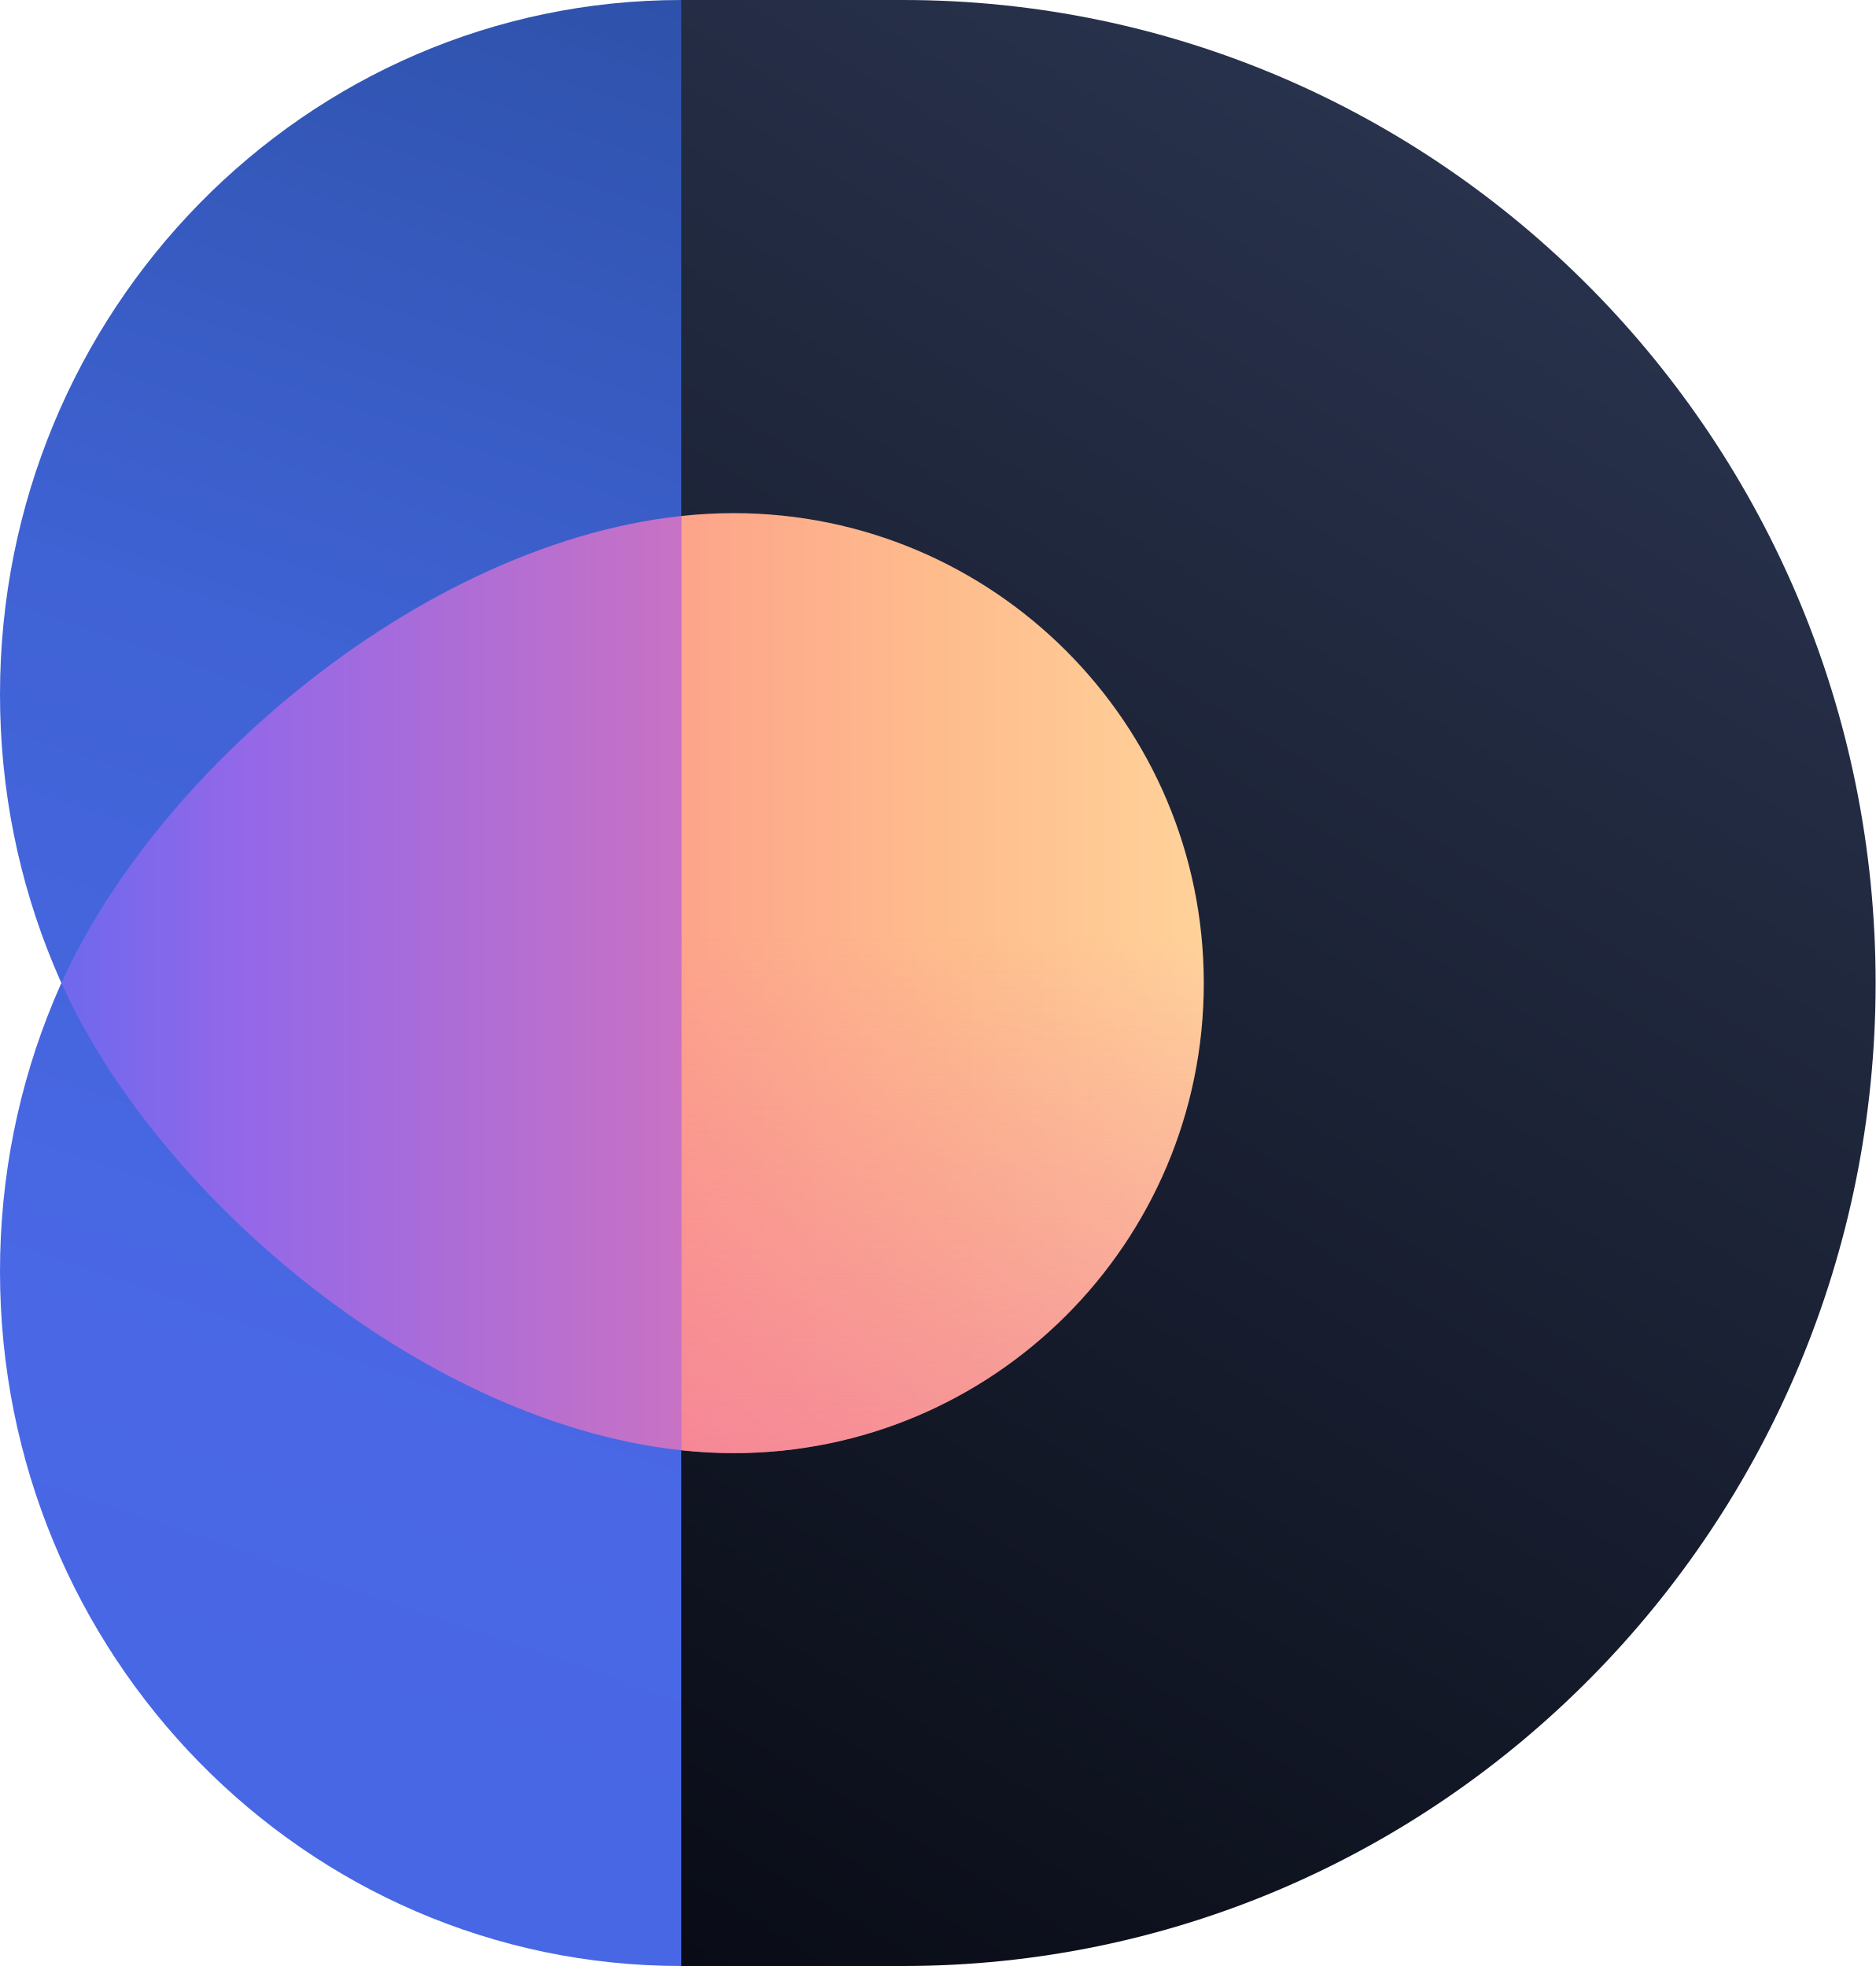
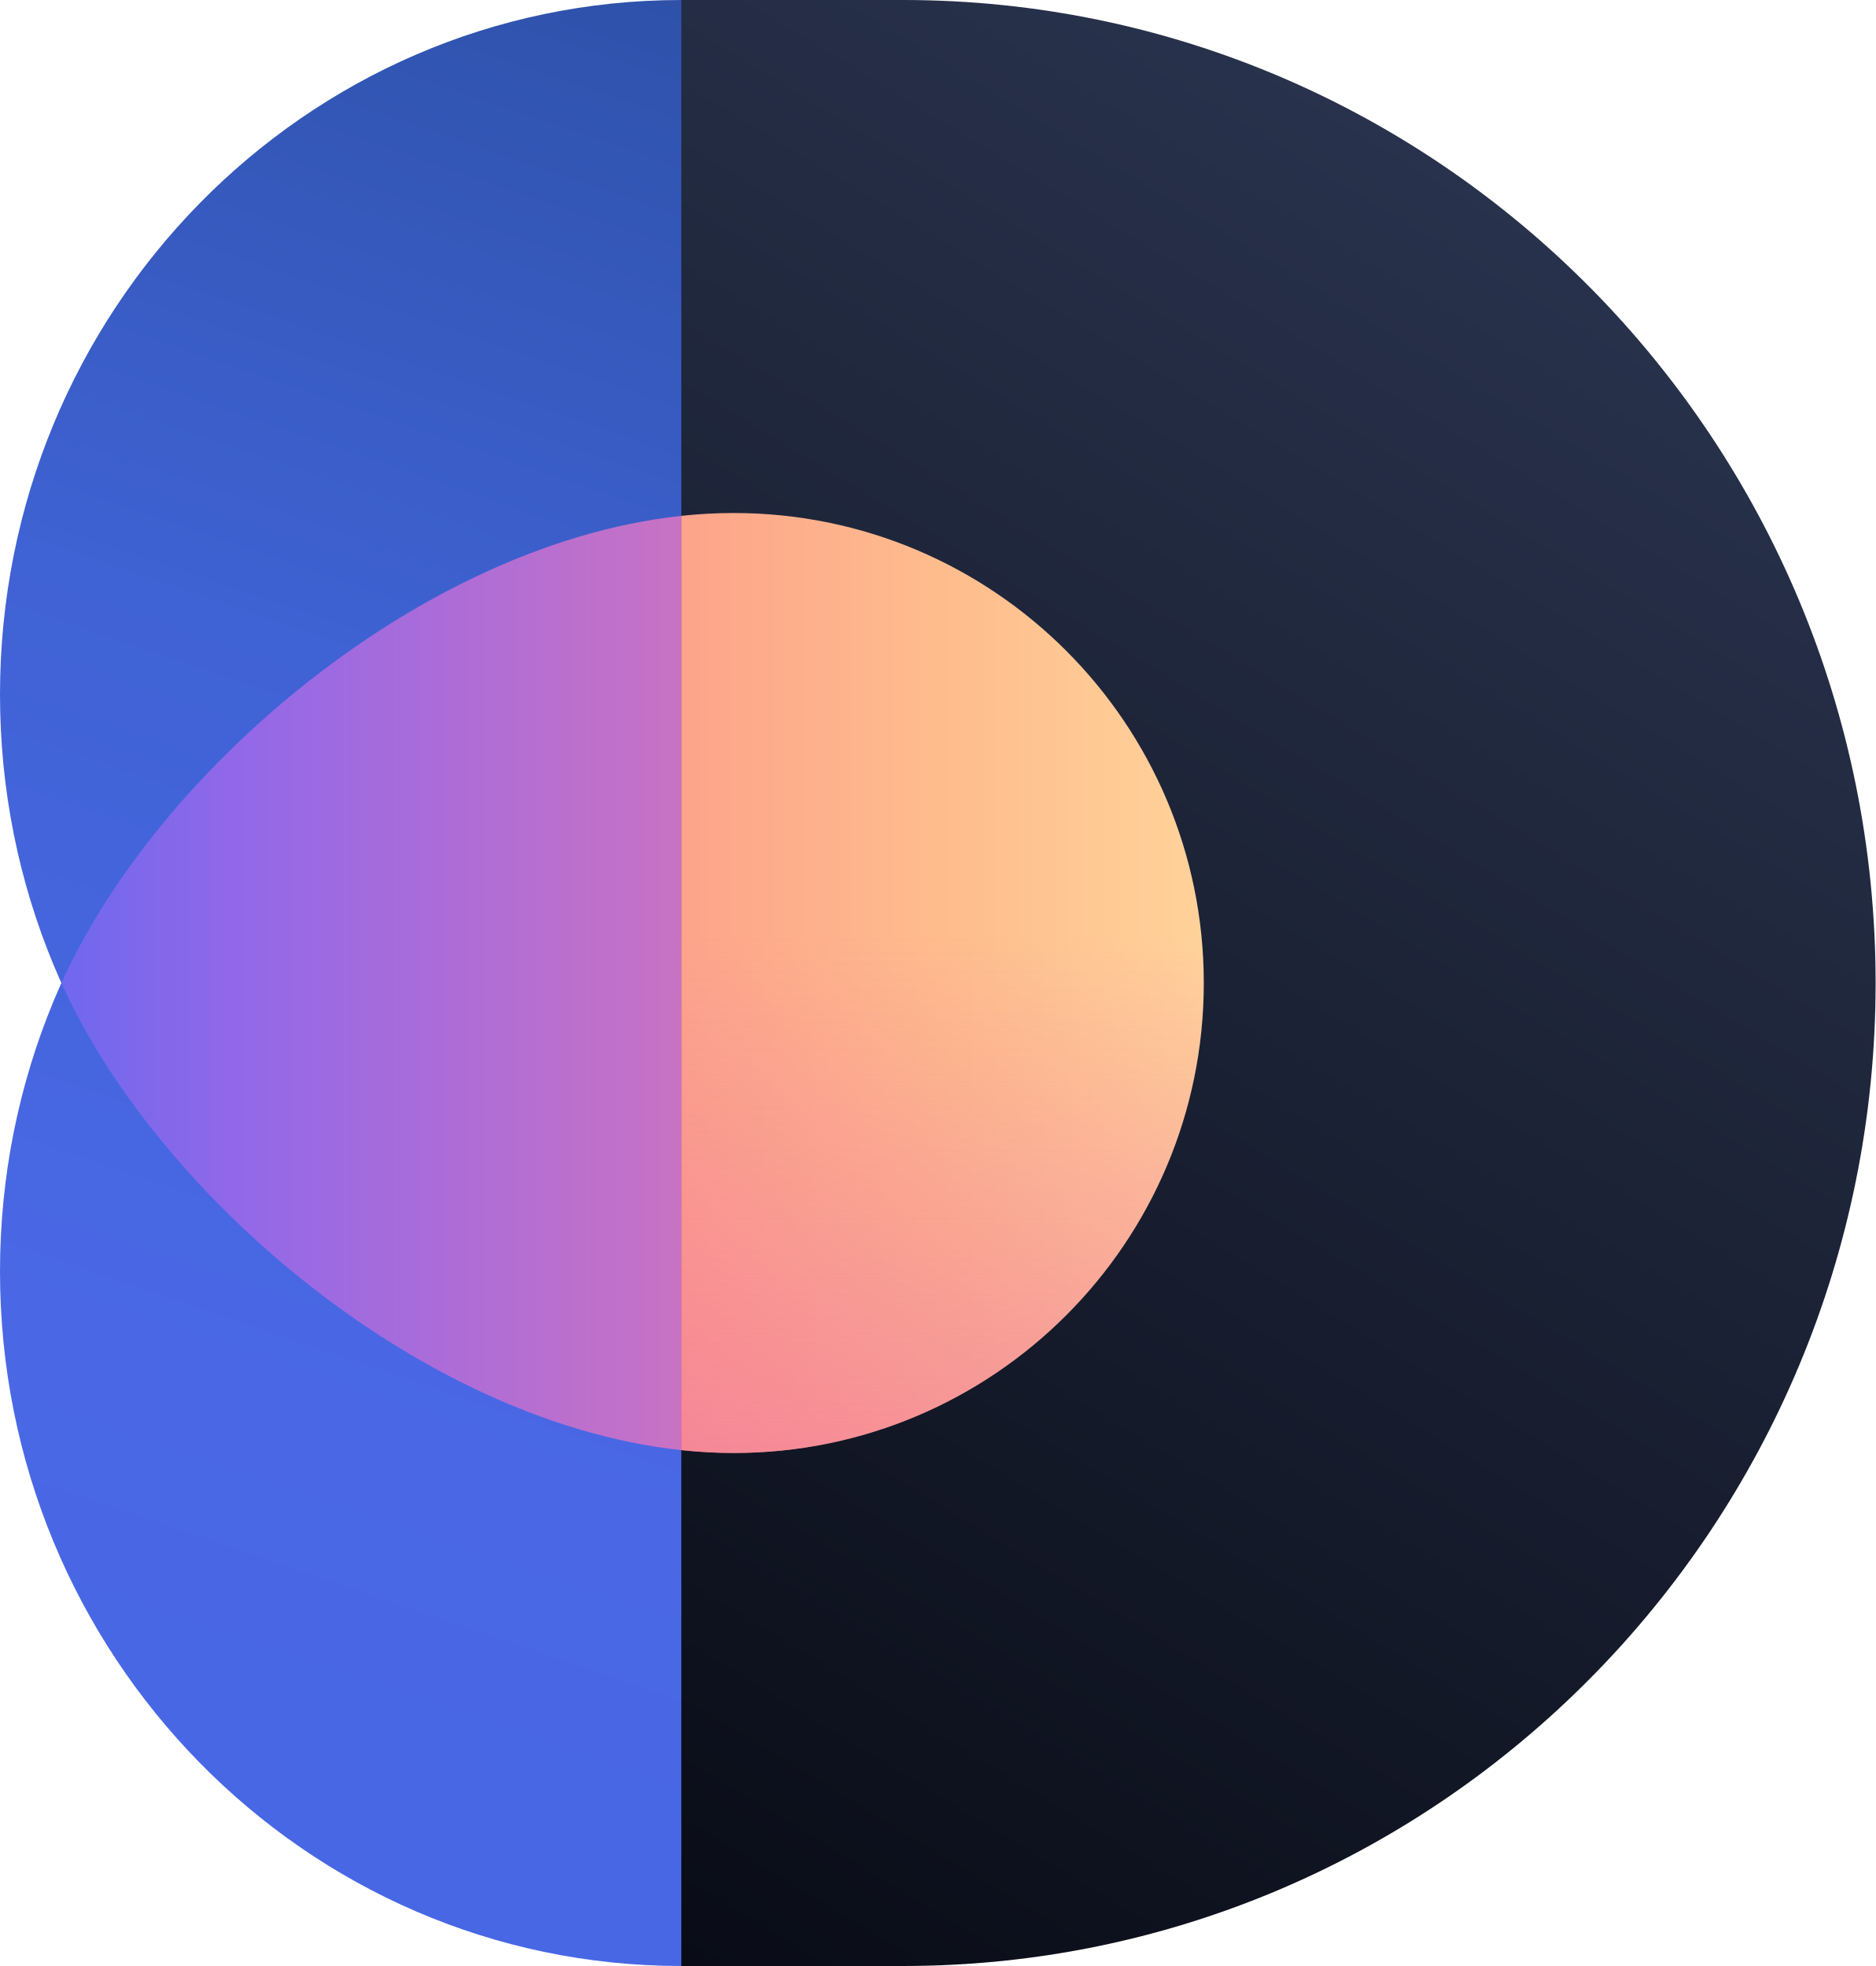
<svg xmlns="http://www.w3.org/2000/svg" width="702" height="736" viewBox="182 144 702 736">
  <defs>
    <linearGradient id="lobes" x1="437" y1="144" x2="186" y2="880" gradientUnits="userSpaceOnUse">
      <stop offset="0" stop-color="#2E52AA" />
      <stop offset="0.35" stop-color="#3F62D4" />
      <stop offset="0.7" stop-color="#4A68E6" />
      <stop offset="1" stop-color="#4666E4" />
    </linearGradient>
    <linearGradient id="orbLeft" x1="205" y1="0" x2="437" y2="0" gradientUnits="userSpaceOnUse">
      <stop offset="0" stop-color="#6F68EE" />
      <stop offset="0.3" stop-color="#9468E8" />
      <stop offset="1" stop-color="#C872C4" />
    </linearGradient>
-     <linearGradient id="orbRight" x1="437" y1="0" x2="632.5" y2="0" gradientUnits="userSpaceOnUse">
+     <linearGradient id="orbRight" x1="437" y1="0" x2="632.55" y2="0" gradientUnits="userSpaceOnUse">
      <stop offset="0" stop-color="#FDA48B" />
      <stop offset="0.5" stop-color="#FEBC8C" />
      <stop offset="1" stop-color="#FFD29A" />
    </linearGradient>
-     <linearGradient id="orbBlush" x1="0" y1="336.1" x2="0" y2="688" gradientUnits="userSpaceOnUse">
+     <linearGradient id="orbBlush" x1="0" y1="336.05" x2="0" y2="687.95" gradientUnits="userSpaceOnUse">
      <stop offset="0.45" stop-color="#F06FA0" stop-opacity="0" />
      <stop offset="1" stop-color="#F06FA0" stop-opacity="0.55" />
    </linearGradient>
    <linearGradient id="ink" x1="884" y1="144" x2="437" y2="880" gradientUnits="userSpaceOnUse">
      <stop offset="0" stop-color="#2E3956" />
      <stop offset="1" stop-color="#090C16" />
    </linearGradient>
    <clipPath id="left">
      <rect width="437" height="1024" />
    </clipPath>
    <clipPath id="right">
      <rect x="437" width="587" height="1024" />
    </clipPath>
-     <path id="tear" d="M205 512C243.2 427 353.8 336.1 456.6 336.1A175.9 175.9 0 0 1 456.6 688C353.8 688 243.2 597 205 512Z" />
+     <path id="tear" d="M205 512C243.25 427 353.75 336.05 456.6 336.05A175.95 175.95 0 0 1 456.6 687.95C353.75 687.95 243.25 597 205 512Z" />
  </defs>
  <g fill="url(#lobes)">
    <ellipse cx="437" cy="404" rx="255" ry="260" />
    <ellipse cx="437" cy="620" rx="255" ry="260" />
  </g>
  <path d="M437 144H520C721 144 884 309 884 512C884 715 721 880 520 880H437Z" fill="url(#ink)" />
  <use href="#tear" fill="url(#orbLeft)" clip-path="url(#left)" />
  <use href="#tear" fill="url(#orbRight)" clip-path="url(#right)" />
  <use href="#tear" fill="url(#orbBlush)" clip-path="url(#right)" />
</svg>
